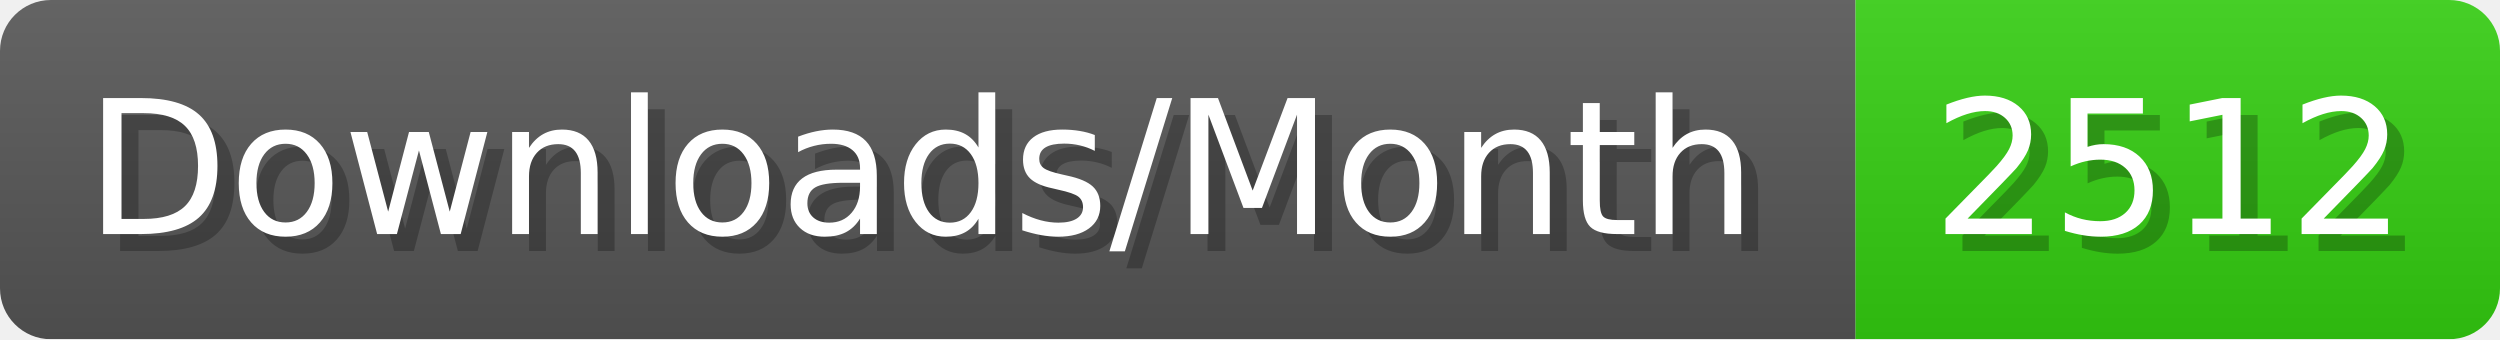
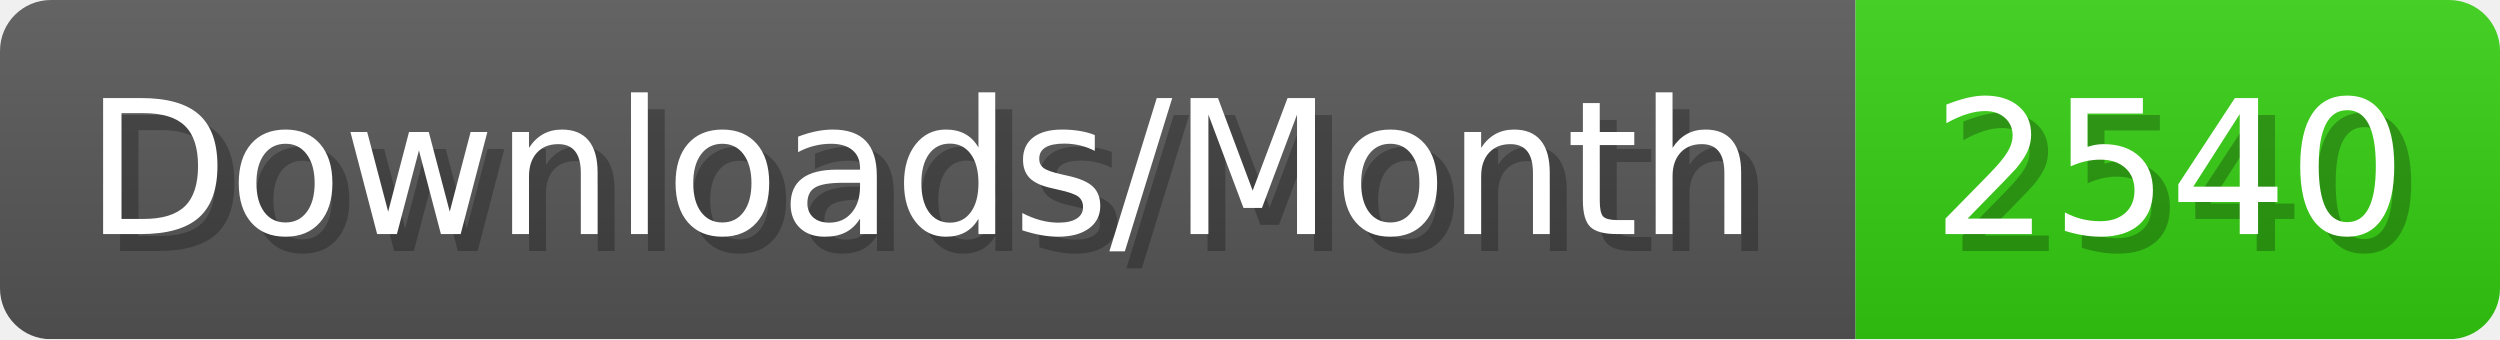
- <svg xmlns="http://www.w3.org/2000/svg" width="147.4" height="20" viewBox="0 0 1474 200" role="img" aria-label="Downloads/Month: 2512">
+ <svg xmlns="http://www.w3.org/2000/svg" width="147.4" height="20" viewBox="0 0 1474 200" role="img" aria-label="Downloads/Month: 2540">
  <linearGradient id="YlXUI" x2="0" y2="100%">
    <stop offset="0" stop-opacity=".1" stop-color="#EEE" />
    <stop offset="1" stop-opacity=".1" />
  </linearGradient>
  <mask id="JHhop">
    <rect width="1474" height="200" rx="30" fill="#FFF" />
  </mask>
  <g mask="url(#JHhop)">
    <rect width="1094" height="200" fill="#555" />
    <rect width="380" height="200" fill="#3C1" x="1094" />
    <rect width="1474" height="200" fill="url(#YlXUI)" />
  </g>
  <g aria-hidden="true" fill="#fff" text-anchor="start" font-family="Verdana,DejaVu Sans,sans-serif" font-size="110">
    <text x="60" y="148" textLength="994" fill="#000" opacity="0.25">Downloads/Month</text>
    <text x="50" y="138" textLength="994">Downloads/Month</text>
-     <text x="1149" y="148" textLength="280" fill="#000" opacity="0.25">2512</text>
-     <text x="1139" y="138" textLength="280">2512</text>
+     <text x="1149" y="148" textLength="280" fill="#000" opacity="0.25">2540</text>
+     <text x="1139" y="138" textLength="280">2540</text>
  </g>
</svg>
